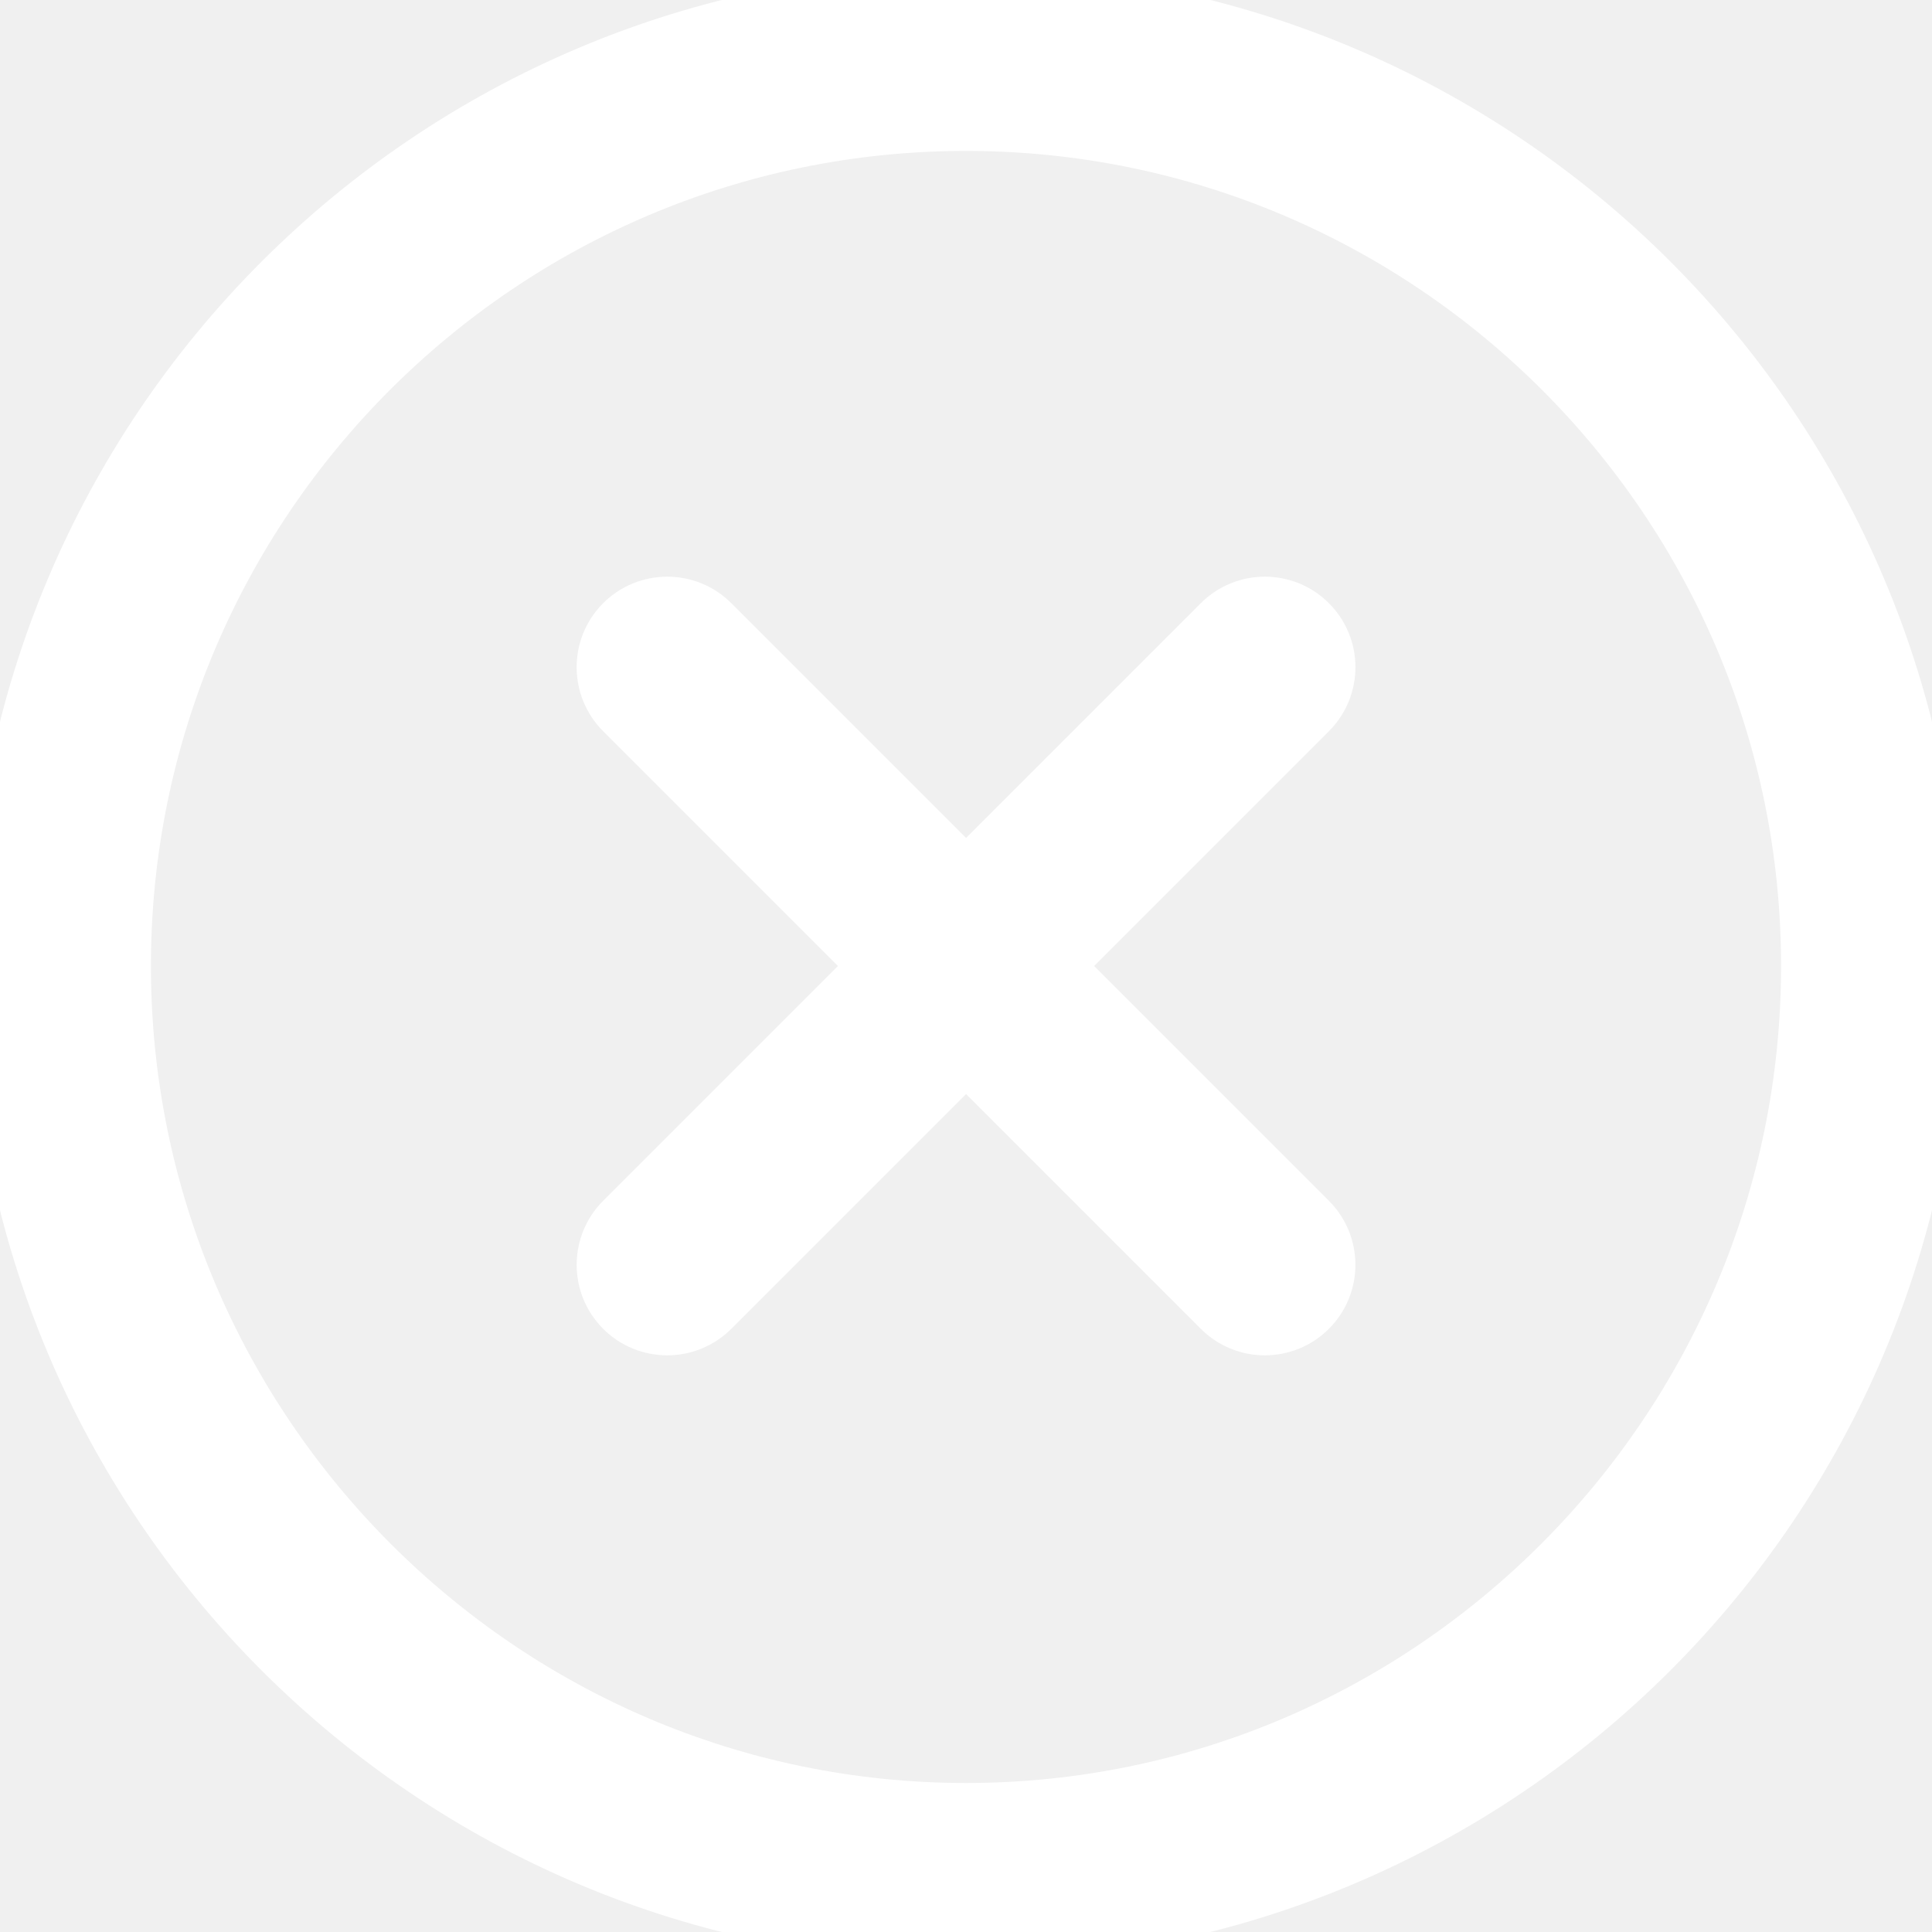
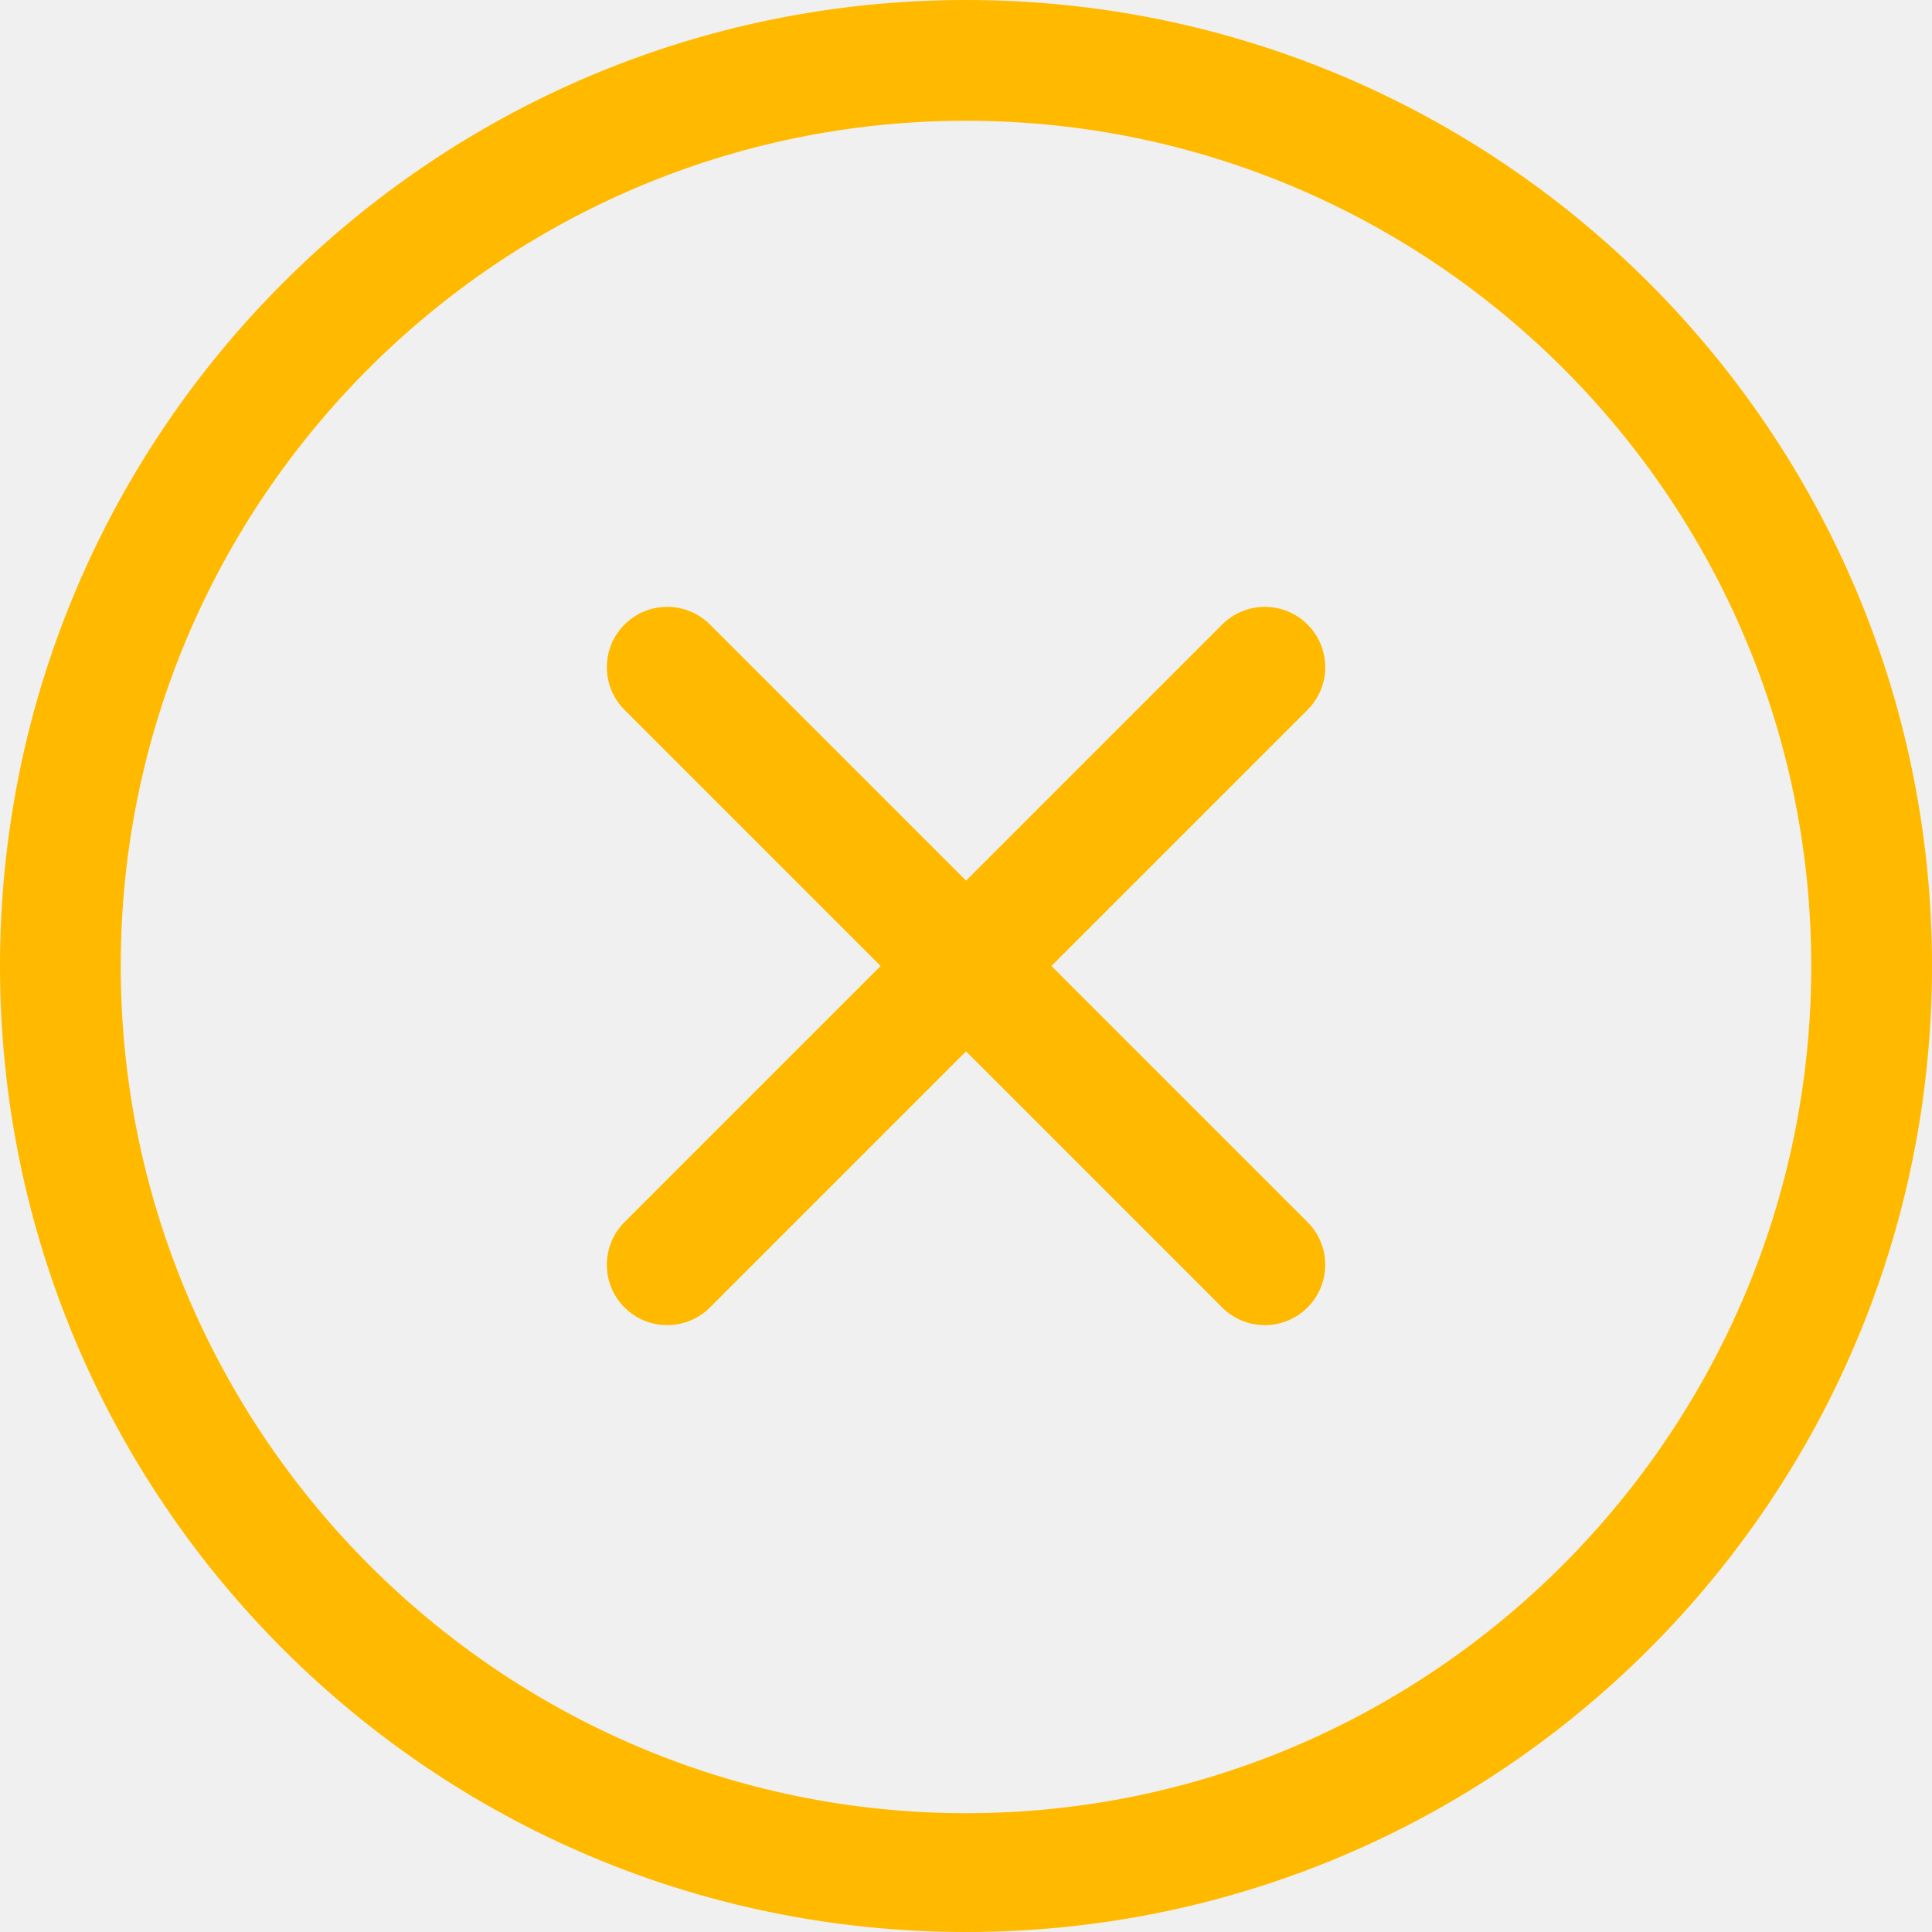
- <svg xmlns="http://www.w3.org/2000/svg" fill="#ffffff" width="800px" height="800px" viewBox="0 0 32 32" version="1.1" stroke="#ffffff">
+ <svg xmlns="http://www.w3.org/2000/svg" fill="#FFBA00" width="800px" height="800px" viewBox="0 0 32 32" version="1.1">
  <g id="SVGRepo_bgCarrier" stroke-width="0" />
  <g id="SVGRepo_tracerCarrier" stroke-linecap="round" stroke-linejoin="round" />
  <g id="SVGRepo_iconCarrier">
    <path d="M16 0c-8.836 0-16 7.163-16 16s7.163 16 16 16c8.837 0 16-7.163 16-16s-7.163-16-16-16zM16 30.032c-7.72 0-14-6.312-14-14.032s6.28-14 14-14 14 6.28 14 14-6.28 14.032-14 14.032zM21.657 10.344c-0.39-0.39-1.023-0.39-1.414 0l-4.242 4.242-4.242-4.242c-0.39-0.39-1.024-0.39-1.415 0s-0.39 1.024 0 1.414l4.242 4.242-4.242 4.242c-0.39 0.39-0.39 1.024 0 1.414s1.024 0.39 1.415 0l4.242-4.242 4.242 4.242c0.39 0.39 1.023 0.39 1.414 0s0.39-1.024 0-1.414l-4.242-4.242 4.242-4.242c0.391-0.391 0.391-1.024 0-1.414z" />
  </g>
</svg>
